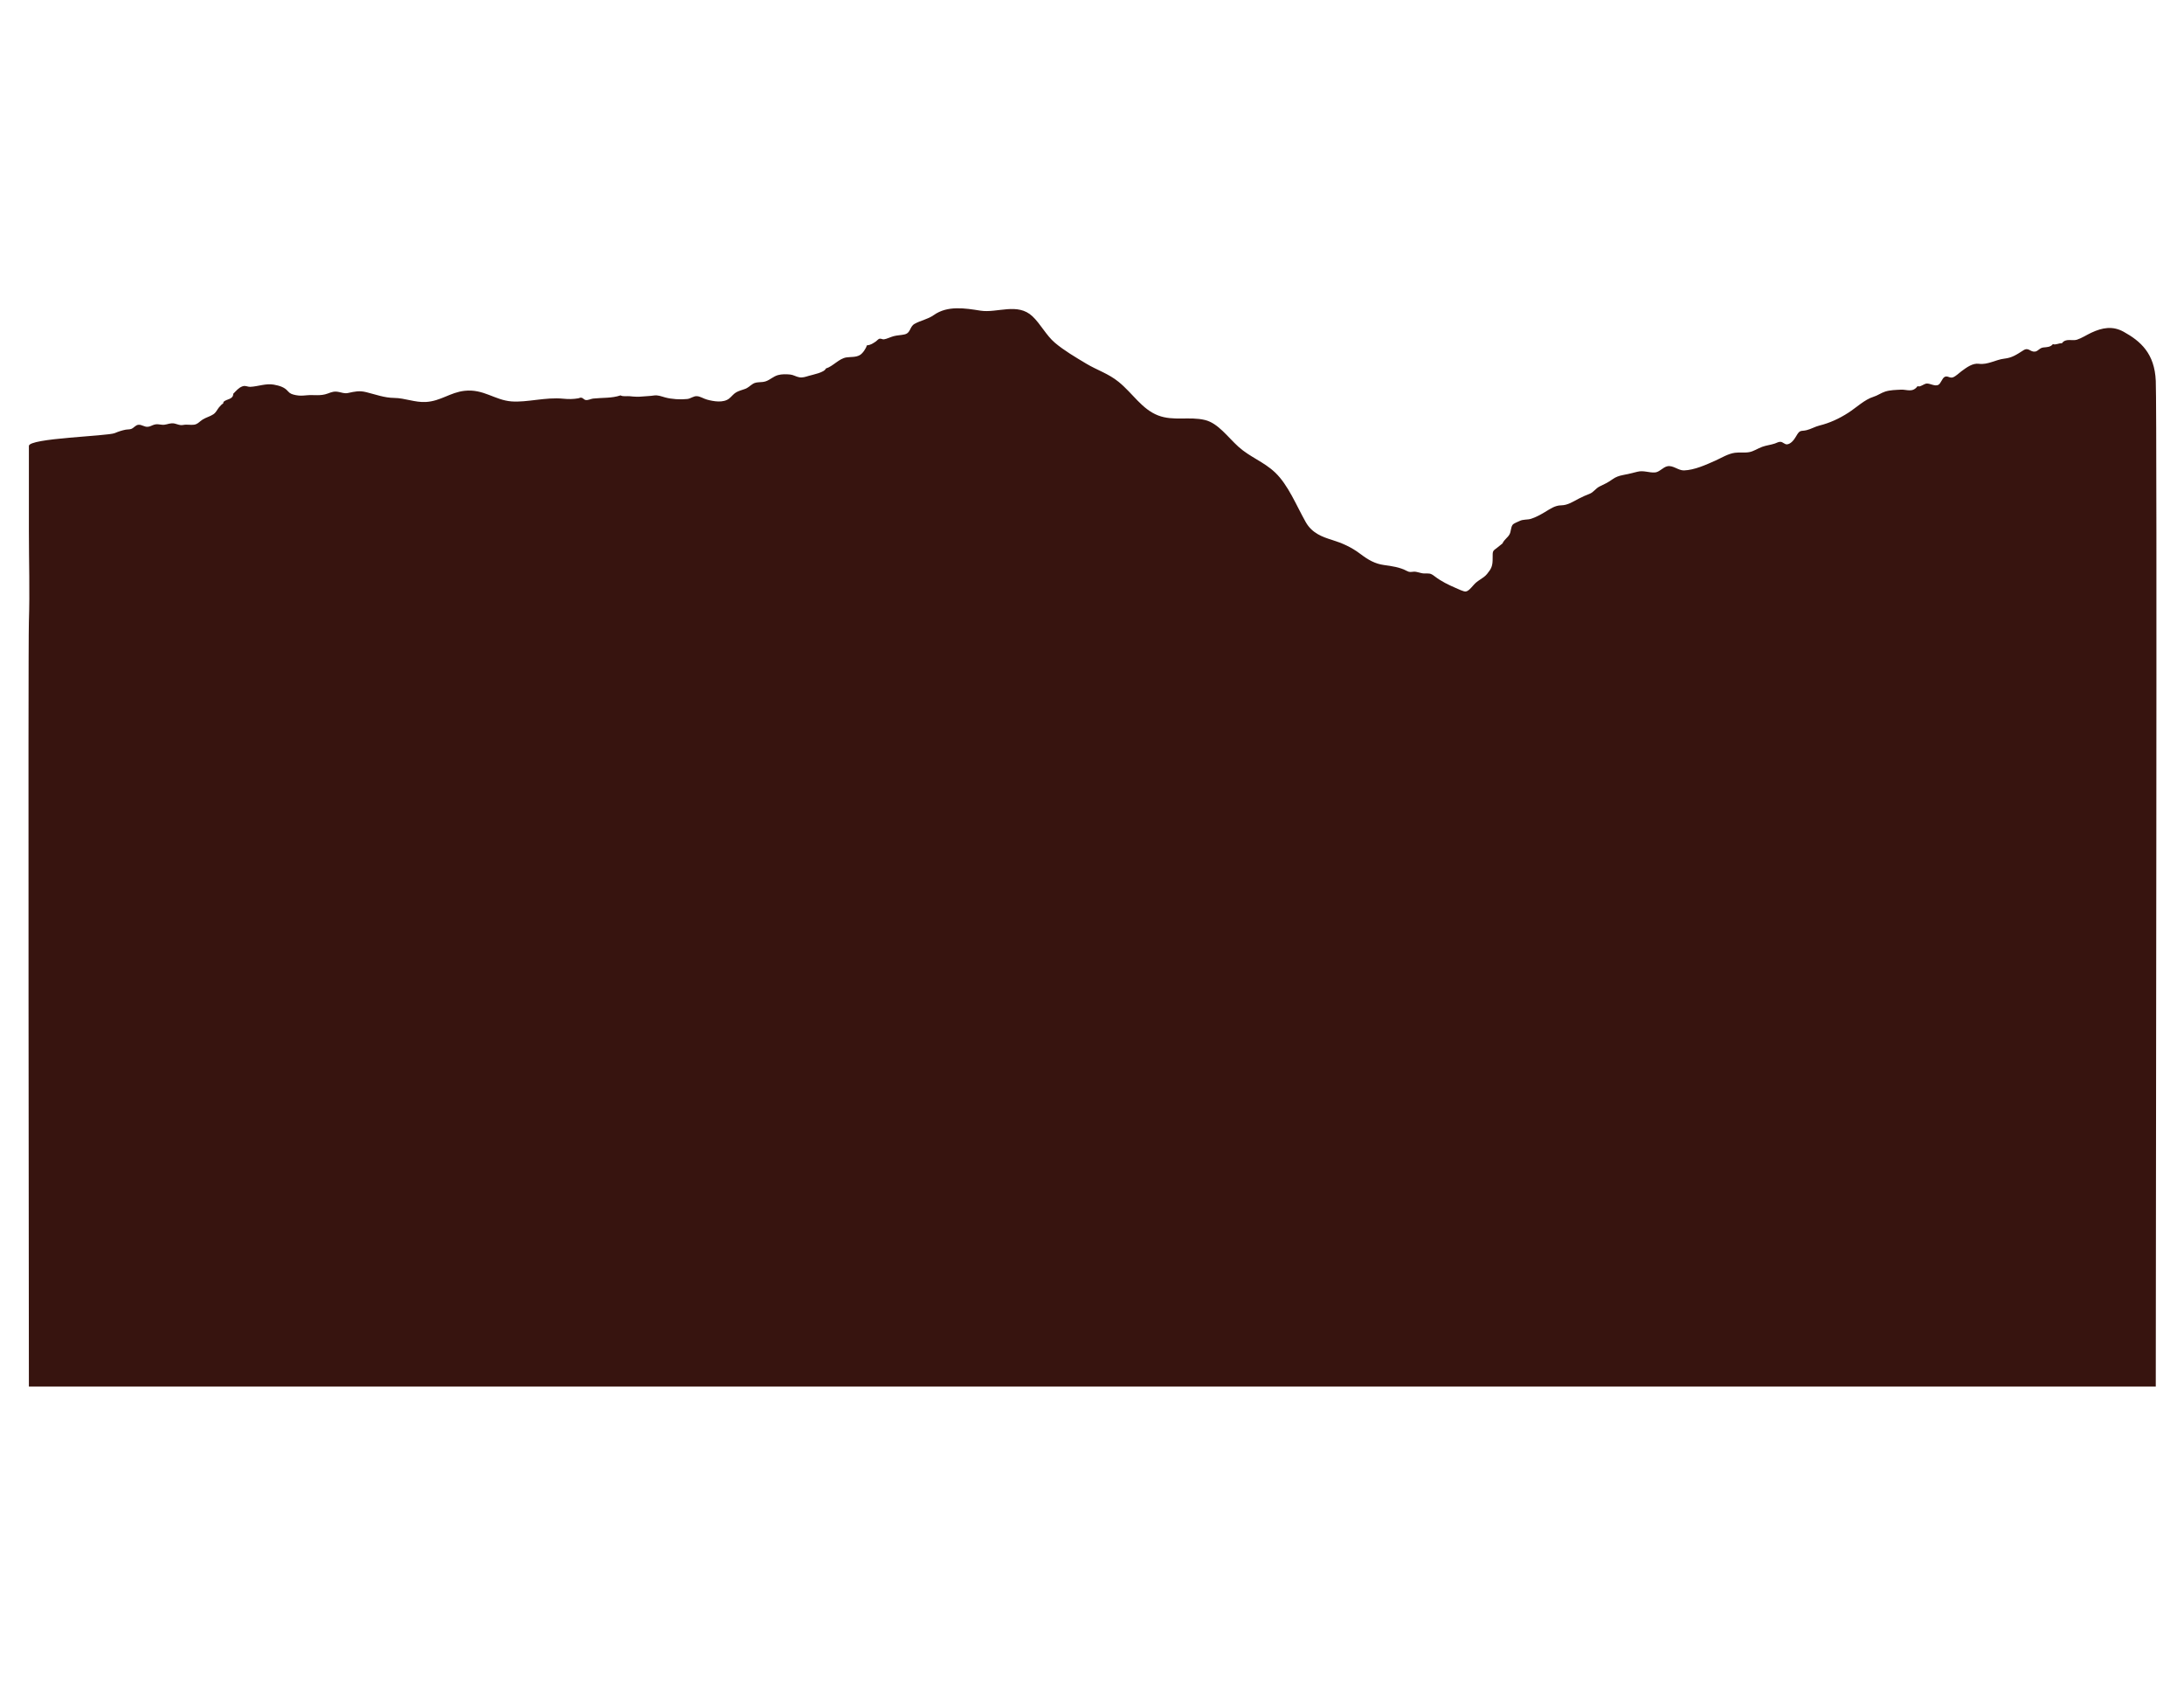
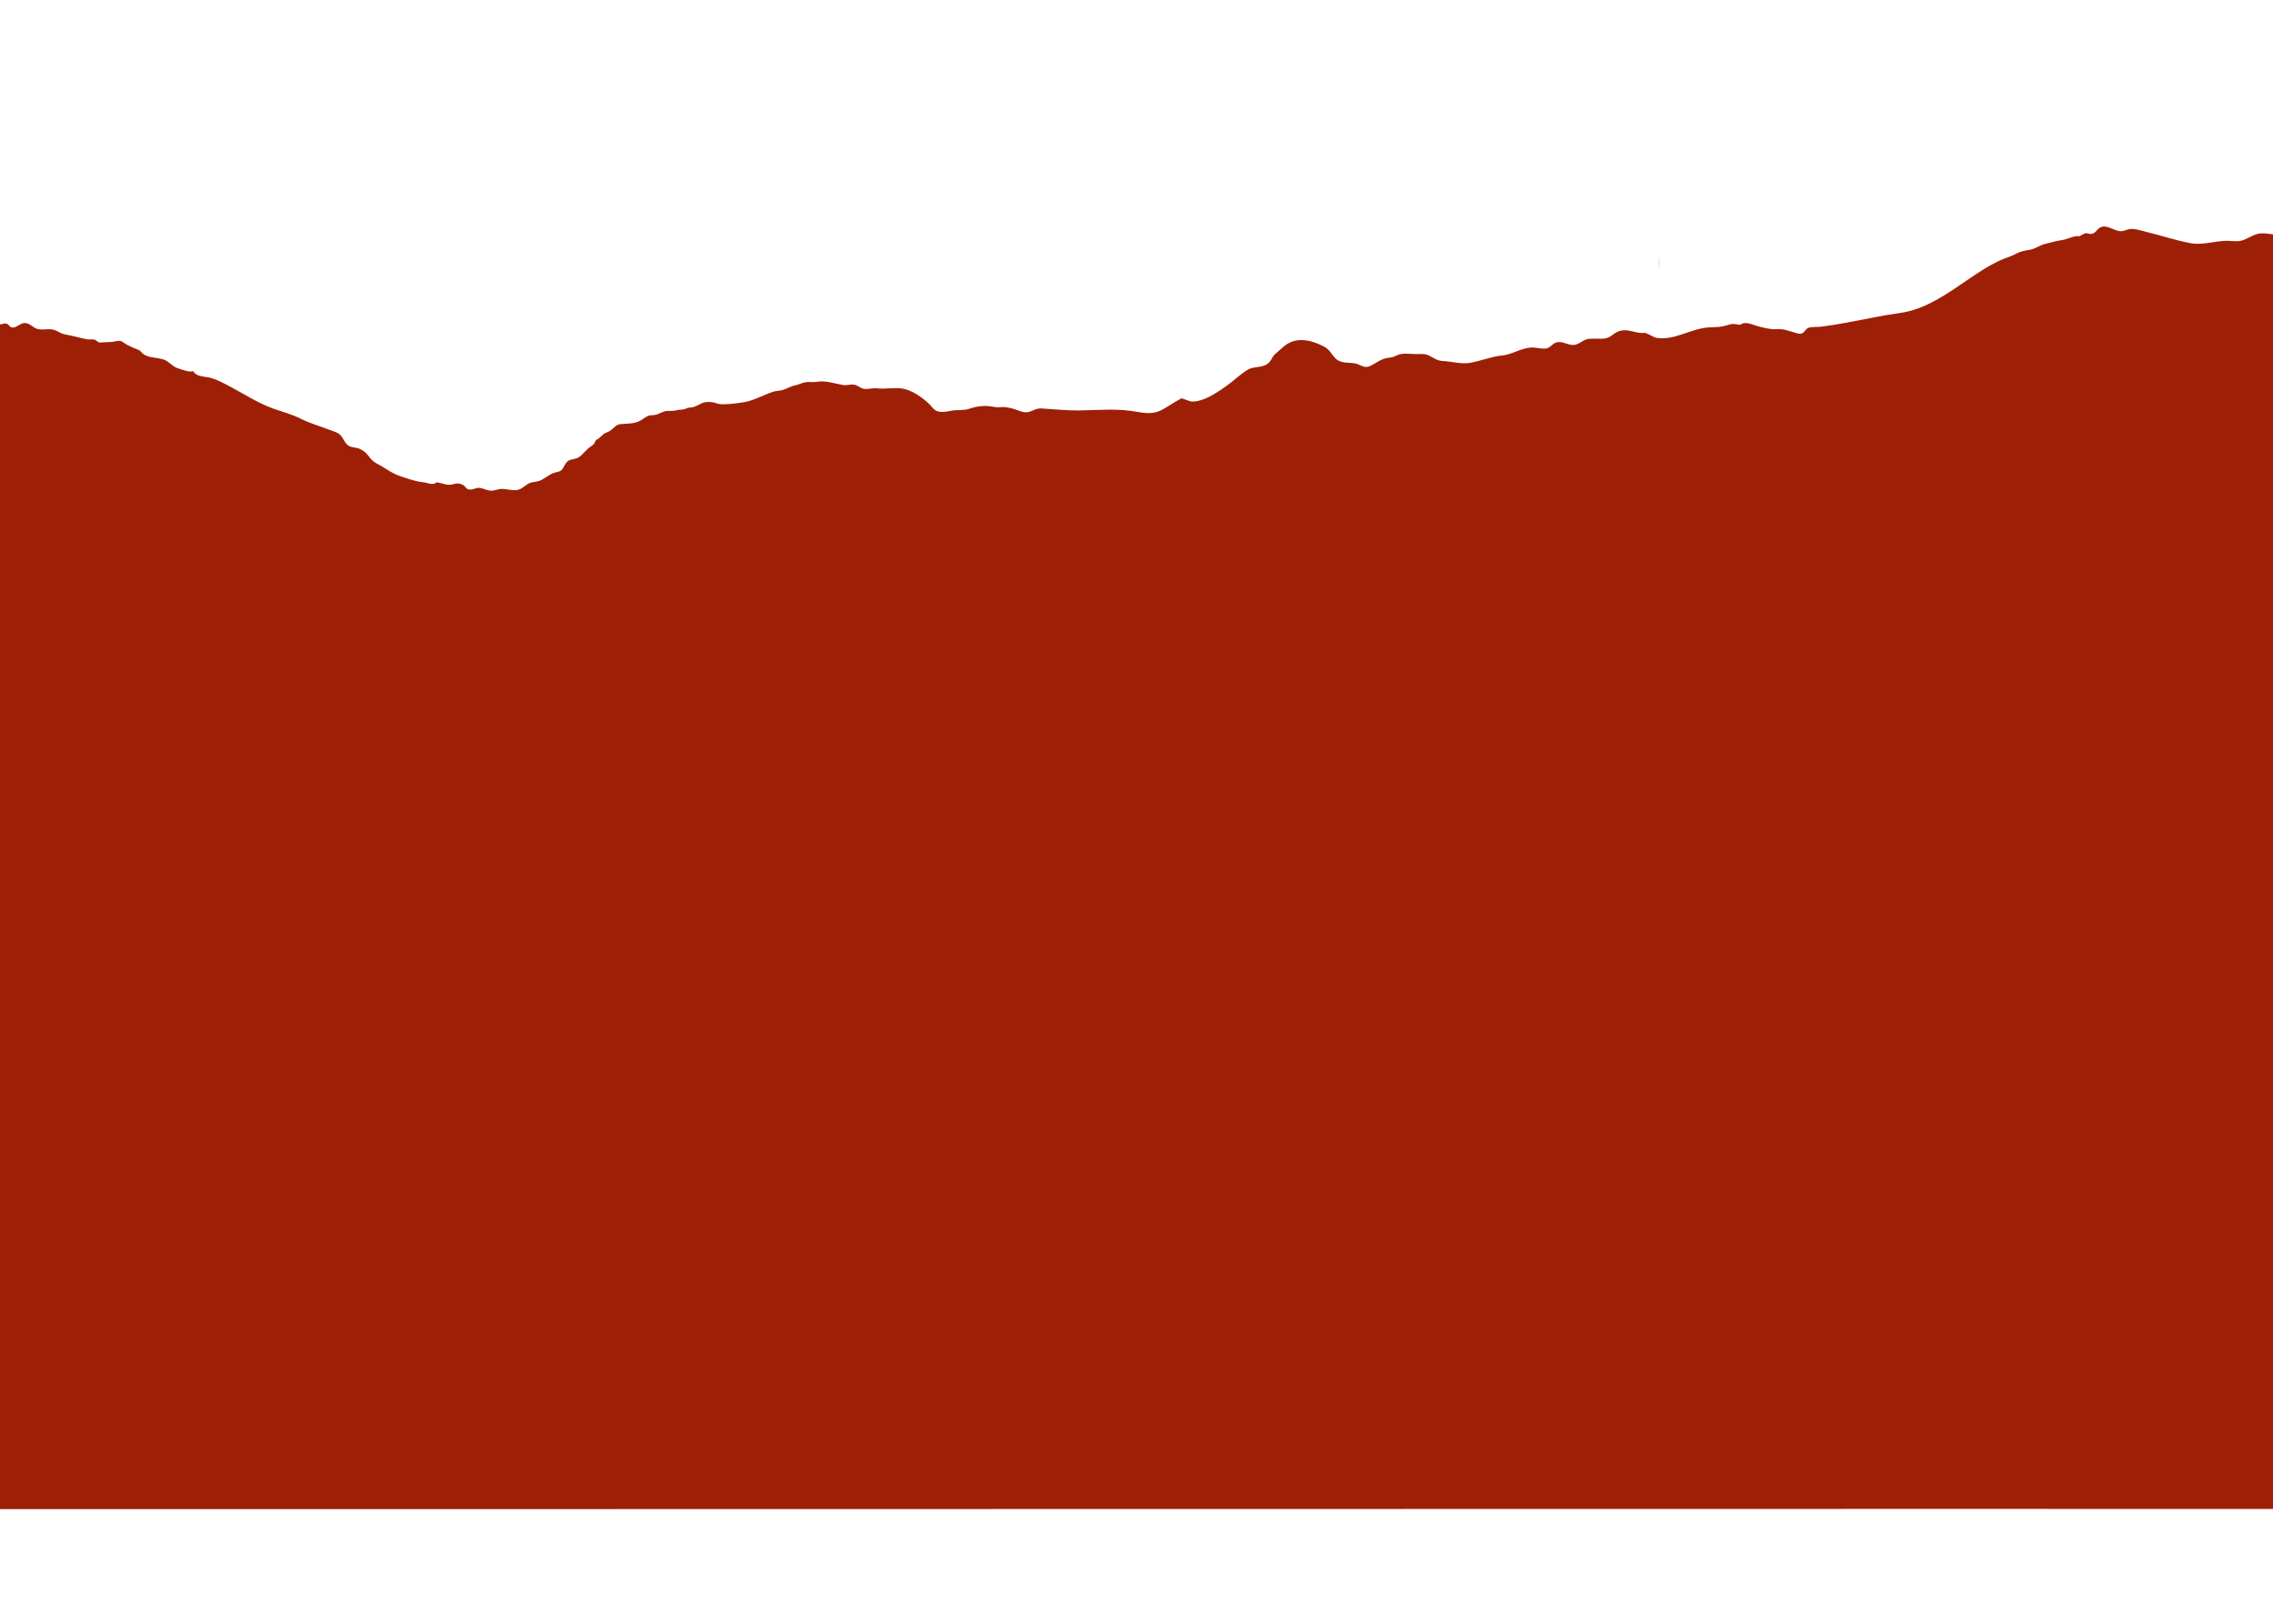
- <svg xmlns="http://www.w3.org/2000/svg" version="1.1" id="Layer_1" x="0px" y="0px" width="792px" height="612px" viewBox="0 0 792 612" enable-background="new 0 0 792 612" xml:space="preserve">
-   <path fill="#37140F" d="M538.107,209.218c-0.873,0.674-1.859,1.2-2.801,1.984c-1.164,0.971-2.539,3.209-3.835,3.281  c-0.734,0.042-2.778-0.943-3.566-1.284c-2.622-1.138-5.219-2.372-7.615-4.218c-1.682-1.294-1.99-1.011-3.834-1.049  c-1.358-0.03-2.532-0.726-3.821-0.635c-1.046,0.072-1.432,0.277-2.487-0.289c-2.506-1.345-5.441-1.747-8.271-2.136  c-3.224-0.441-5.702-1.853-8.507-3.983c-3.353-2.546-6.697-3.993-10.399-5.143c-3.396-1.054-7.169-2.396-9.437-6.394  c-3.441-6.069-6.348-13.477-11.123-18.022c-4.104-3.902-9.091-5.551-13.286-9.325c-3.936-3.539-7.366-8.552-12.159-9.716  c-5.586-1.355-11.456,0.47-16.967-1.646c-5.929-2.277-9.236-8.034-14.335-12.175c-3.729-3.026-7.769-4.231-11.703-6.583  c-4.047-2.416-8.156-4.842-11.425-7.61c-3.119-2.641-5.161-6.776-8.113-9.57c-5.395-5.106-12.819-1.108-18.863-2.063  c-5.643-0.892-11.954-1.928-16.928,1.594c-2.203,1.56-4.701,1.912-6.972,3.191c-1.874,1.057-1.306,3.315-3.688,3.839  c-1.293,0.284-2.627,0.291-3.906,0.629c-1.092,0.288-2.494,1.015-3.518,1.146c-0.53,0.068-1.102-0.343-1.576-0.239  c-0.484,0.104-0.943,0.73-1.333,0.992c-1.018,0.684-1.972,1.371-3.245,1.404c-0.324,1.062-1.479,2.915-2.58,3.548  c-1.493,0.858-3.216,0.604-4.873,0.851c-2.706,0.403-4.828,3.23-7.447,4.018c-0.515,1.455-4.71,2.221-6.171,2.656  c-1.161,0.345-2.262,0.742-3.448,0.533c-1.203-0.21-2.142-0.879-3.277-0.997c-1.438-0.148-3.121-0.19-4.524,0.214  c-1.64,0.474-2.847,1.72-4.378,2.239c-1.584,0.538-3.27,0.063-4.625,0.896c-1.206,0.741-1.732,1.503-3.125,1.947  c-0.964,0.309-2.128,0.672-2.988,1.159c-1.023,0.581-1.658,1.556-2.543,2.25c-2.121,1.662-5.631,1.039-8.046,0.377  c-1.16-0.318-2.349-1.117-3.536-1.231c-1.348-0.131-2.288,0.867-3.572,1.011c-2.498,0.276-5.617,0.089-8.043-0.562  c-1.44-0.386-2.627-0.934-4.113-0.699c-1.35,0.214-2.717,0.215-4.033,0.351c-1.605,0.167-3.088,0.093-4.655-0.088  c-1.023-0.119-2.421,0.214-3.39-0.307c-3.227,1.082-6.436,0.777-9.928,1.153c-0.878,0.095-1.865,0.703-2.777,0.511  c-0.531-0.111-0.892-0.702-1.408-0.808c-0.602-0.121-0.652,0.113-1.213,0.209c-1.85,0.318-3.57,0.325-5.425,0.141  c-6.43-0.646-13.199,1.42-18.806,0.979c-6.143-0.485-10.094-4.604-17.023-3.84c-5.162,0.569-8.654,3.741-14,4.045  c-3.979,0.225-7.607-1.431-11.514-1.471c-3.587-0.037-6.645-1.234-10.117-2.087c-2.533-0.622-4.032-0.25-6.615,0.303  c-1.211,0.258-2.204-0.142-3.376-0.378c-1.603-0.319-2.45-0.001-3.978,0.571c-2.679,1.001-4.927,0.385-7.613,0.634  c-1.379,0.127-2.475,0.242-3.912-0.045c-1.354-0.271-2.127-0.503-2.902-1.417c-1.266-1.493-3.045-2.009-5.123-2.396  c-2.823-0.524-5.738,0.663-8.44,0.786c-1.22,0.056-1.743-0.586-2.933-0.169c-1.393,0.486-2.291,1.648-3.337,2.693  c-0.022,2.105-2.33,1.823-3.496,2.901c-0.12,0.11-0.058,0.484-0.179,0.606c-0.152,0.15-0.467,0.315-0.607,0.47  c-0.28,0.312-0.585,0.581-0.861,0.917c-0.748,0.912-1.06,1.878-2.094,2.562c-1.178,0.78-2.669,1.134-3.874,1.896  c-1.073,0.678-1.765,1.667-3.056,1.86c-1.296,0.195-2.644-0.175-3.973,0.096c-1.599,0.325-2.586-0.713-4.223-0.597  c-1.316,0.094-2.175,0.694-3.616,0.505c-0.987-0.13-1.767-0.297-2.72-0.006c-0.874,0.269-1.42,0.699-2.316,0.768  c-1.222,0.093-2.217-0.85-3.372-0.737c-1.079,0.105-1.653,1.16-2.61,1.507c-0.637,0.23-1.449,0.154-2.135,0.294  c-1.312,0.266-2.596,0.69-3.827,1.219c-2.612,1.121-31.153,1.812-31.153,4.656c0,12.546,0,18.046,0,30.998  c0,11.02,0.365,21.665,0,32.73c-0.328,9.925,0,261.461,0,277.317c105.473,0,727.473,0,771.29,0c0-55.356,0.538-351.151,0-364.609  c-0.401-10.021-5.579-14.471-11.654-17.834c-3.997-2.212-7.748-1.51-11.715,0.341c-1.701,0.794-3.481,1.98-5.209,2.532  c-1.735,0.554-4.06-0.66-5.462,1.297c-1.104-0.105-2.263,0.717-3.256,0.302c-0.881,1.115-2.207,1.096-3.416,1.213  c-1.464,0.144-1.912,1.361-3.075,1.502c-1.781,0.217-2.313-1.686-4.209-0.476c-2.572,1.644-4.132,2.717-6.897,3.032  c-3.149,0.357-5.987,2.295-9.234,1.868c-2.277-0.3-4.383,1.259-6.331,2.693c-0.964,0.71-1.99,1.778-3.043,2.197  c-1.173,0.466-1.892-0.633-2.97-0.178c-1.056,0.443-1.412,2.524-2.487,2.975c-1.205,0.504-2.759-0.526-4.037-0.534  c-0.989-0.006-2.714,1.581-3.342,0.896c-1.841,2.558-3.896,1.215-6.096,1.335c-1.902,0.104-3.812,0.107-5.68,0.689  c-1.475,0.461-2.783,1.454-4.307,1.915c-3.114,0.946-6.162,3.887-9.079,5.766c-3.334,2.148-6.837,3.746-10.456,4.629  c-1.561,0.382-3.105,1.304-4.675,1.684c-2.169,0.525-2.341-0.352-3.829,2.272c-0.779,1.373-1.99,2.81-3.329,2.872  c-0.714,0.034-1.497-0.829-2.175-0.909c-0.792-0.092-1.416,0.351-2.153,0.601c-1.544,0.524-3.113,0.662-4.625,1.212  c-1.655,0.603-3.057,1.632-4.726,1.926c-1.688,0.3-3.475-0.01-5.188,0.229c-2.486,0.346-4.845,1.847-6.975,2.803  c-3.563,1.6-7.668,3.446-11.435,3.587c-2.062,0.078-3.981-1.958-6.062-1.5c-1.627,0.358-2.87,2.127-4.491,2.241  c-2.161,0.15-4.122-0.832-6.347-0.261c-1.733,0.447-3.55,0.881-5.341,1.222c-1.369,0.263-2.55,0.668-3.824,1.586  c-1.554,1.119-2.802,1.69-4.497,2.501c-1.565,0.749-2.161,2.12-3.8,2.742c-1.187,0.449-2.395,0.971-3.667,1.632  c-2.247,1.165-4.143,2.47-6.537,2.501c-2.273,0.029-3.983,1.298-6.053,2.535c-1.534,0.915-3.206,1.812-4.827,2.332  c-1.381,0.445-2.941,0.133-4.27,0.84c-0.598,0.319-2.047,0.776-2.479,1.387c-0.649,0.918-0.539,2.342-1.058,3.354  c-0.671,1.311-1.949,1.896-2.586,3.369c-0.661,0.518-1.216,0.994-1.878,1.505c-1.648,1.267-1.724,1.034-1.692,3.798  c0.034,2.916-0.47,3.843-2.032,5.768C538.909,208.546,538.521,208.898,538.107,209.218z" />
+ <svg xmlns="http://www.w3.org/2000/svg" version="1.1" id="_x31_" x="0px" y="0px" width="700px" height="500px" viewBox="0 0 700 500" enable-background="new 0 0 700 500" xml:space="preserve">
+   <g>
+     <g>
+       <path fill="#00403F" d="M511,83.5c0.038,0,0.038-5,0-5S510.962,83.5,511,83.5L511,83.5z" />
+     </g>
+   </g>
+   <path fill="#9D2006" d="M739.176,76.099c-4.859-1.098-11.786-4.058-15.199-4.536c-4.785-0.672-9.709-0.152-14.52,0.35  c-2.262,0.236-4.578,0.679-6.844,0.555c-2.113-0.117-4.236-0.701-6.365-0.604c-2.332,0.109-4.318,2.083-6.668,2.369  c-1.354,0.164-2.93-0.136-4.275-0.077c-3.631,0.157-7.215,1.394-10.766,0.71c-4.67-0.9-9.156-2.389-13.771-3.52  c-1.404-0.344-3.092-0.932-4.549-0.846c-1.115,0.066-1.816,0.633-2.947,0.69c-2.047,0.103-4.209-2.093-6.277-1.245  c-1.355,0.554-1.434,1.865-2.965,2.093c-0.576,0.087-1.158-0.292-1.65-0.22c-0.658,0.094-1.49,0.676-2.061,0.973  c-1.184-0.455-3.707,0.934-5.191,1.117c-1.857,0.229-3.465,0.787-5.244,1.182c-1.598,0.354-2.967,1.463-4.535,1.771  c-1.9,0.375-2.832,0.397-4.641,1.371c-1.363,0.734-2.846,1.117-4.254,1.732c-3.578,1.562-6.912,3.752-10.184,5.989  c-6.668,4.558-13.336,9.354-21.229,10.444c-5.434,0.752-10.822,1.936-16.229,2.928c-2.713,0.497-5.434,0.957-8.164,1.291  c-1.094,0.133-2.795-0.076-3.807,0.372c-0.832,0.369-1.041,1.259-1.861,1.647c-0.77,0.363-1.896-0.124-2.645-0.332  c-2.131-0.594-3.188-1.096-5.301-0.936c-1.746,0.133-3.812-0.445-5.621-0.895c-1.529-0.379-3.914-1.746-5.465-0.451  c-0.002,0.001-1.957-0.299-2.201-0.279c-1.012,0.084-1.994,0.484-2.984,0.707c-1.689,0.38-3.268,0.244-4.947,0.396  c-5.262,0.479-10.139,3.977-15.467,3.216c-1.285-0.183-2.332-1.167-3.57-1.466c0.004-0.09,0.047-0.143,0.127-0.158  c-3.139,0.617-5.549-1.701-8.803-0.258c-1.01,0.447-1.807,1.336-2.812,1.748c-1.52,0.624-3.25,0.274-4.822,0.363  c-1.279,0.073-1.414-0.082-2.617,0.51c-0.963,0.472-1.922,1.266-2.996,1.396c-1.645,0.198-3.166-0.9-4.783-0.873  c-1.711,0.029-2.119,1.326-3.482,1.854c-1.15,0.446-3.131-0.111-4.328-0.16c-3.498-0.145-6.342,2.135-9.699,2.455  c-3.439,0.33-6.496,1.697-9.912,2.266c-2.721,0.449-5.438-0.419-8.129-0.557c-1.926-0.1-2.674-0.781-4.242-1.591  c-1.4-0.724-2.389-0.593-3.854-0.554c-1.73,0.047-3.795-0.391-5.51,0.114c-0.943,0.276-1.336,0.693-2.35,0.882  c-1.039,0.193-1.605,0.151-2.523,0.5c-1.332,0.507-2.547,1.376-3.785,2.033c-2.24,1.188-3.244-0.457-5.303-0.723  c-1.963-0.255-4.172,0.078-5.701-1.514c-1.33-1.383-1.719-2.648-3.527-3.613c-3.594-1.912-8.34-3.16-11.965-0.34  c-1.01,0.786-1.891,1.67-2.871,2.475c-1.115,0.92-1.115,1.71-1.99,2.68c-1.766,1.952-4.484,1.108-6.529,2.254  c-2.227,1.249-4.412,3.469-6.582,4.989c-2.324,1.631-4.736,3.326-7.369,4.252c-1.115,0.393-2.279,0.68-3.447,0.634  c-0.521-0.021-2.998-1.087-3.191-0.981c-6.281,3.428-6.742,5.369-13.439,4.158c-6.346-1.146-11.588-0.541-17.994-0.447  c-3.82,0.055-7.602-0.38-11.404-0.605c-1.753-0.105-2.344,0.493-3.879,1.004c-1.817,0.604-3.629-0.576-5.336-1.004  c-1.092-0.273-2.386-0.57-3.542-0.412c-1.251,0.172-1.951-0.105-3.169-0.252c-2.21-0.266-4.254-0.031-6.432,0.73  c-1.799,0.629-3.643,0.279-5.486,0.6c-1.512,0.264-3.307,0.713-4.762,0.037c-0.934-0.437-1.432-1.352-2.164-2.066  c-2.098-2.045-5.336-4.266-8.17-4.75c-2.665-0.455-5.271,0.238-7.938-0.096c-1.325-0.164-2.604,0.324-3.902,0.179  c-1.121-0.126-2.08-1.175-3.195-1.312c-1.172-0.144-2.264,0.315-3.365,0.117c-2.672-0.483-5.438-1.469-8.078-0.981  c-1.187,0.22-2.375-0.075-3.512,0.132c-1.106,0.201-2.087,0.758-3.182,0.963c-1.34,0.251-2.474,1.031-3.77,1.406  c-0.974,0.281-1.971,0.235-2.943,0.549c-3.073,0.991-5.823,2.695-9.034,3.224c-2.184,0.358-4.624,0.661-6.811,0.641  c-0.931-0.008-1.519-0.32-2.413-0.538c-1.049-0.254-2.508-0.294-3.541,0.141c-1.343,0.566-2.18,1.281-3.668,1.396  c-0.925,0.071-0.833,0.097-1.631,0.413c-0.637,0.252-1.188,0.207-1.799,0.275c-0.48,0.054-1.014,0.215-1.521,0.287  c-0.883,0.128-1.912-0.045-2.763,0.141c-1.407,0.308-2.412,1.229-3.943,1.229c-1.708,0-2.273,0.797-3.725,1.64  c-1.966,1.145-4.036,0.887-6.109,1.126c-0.84,0.097-1.208,0.278-1.874,0.885c-1.043,0.948-1.438,1.312-2.717,1.792  c-1.102,0.414-1.799,1.725-2.988,2.199c-0.576,0.912-0.437,1.254-1.51,1.916c-0.836,0.516-1.326,1.066-2.048,1.788  c-0.657,0.658-1.233,1.351-2.071,1.78c-0.904,0.461-2.15,0.374-3.027,0.996c-0.967,0.686-1.221,1.976-1.979,2.764  c-0.572,0.594-1.68,0.65-2.406,0.905c-1.645,0.577-2.982,1.984-4.631,2.506c-1.222,0.388-2.266,0.182-3.42,0.933  c-1.445,0.939-2.199,1.873-3.975,1.883c-1.471,0.01-2.893-0.496-4.375-0.377c-0.939,0.076-1.875,0.558-2.934,0.523  c-1.301-0.042-2.404-0.789-3.658-0.873c-1.164-0.078-2.503,0.942-3.57,0.365c-0.543-0.295-0.781-0.906-1.279-1.189  c-0.621-0.354-1.421-0.613-2.135-0.502c-1.156,0.182-1.658,0.504-2.889,0.337c-0.945-0.13-2.432-0.685-3.186-0.682  c-0.018-0.016-0.035-0.031-0.053-0.046c-1.128,1.086-2.765,0.138-3.998,0.016c-2.541-0.252-5.005-1.166-7.417-1.992  c-2.171-0.742-3.675-1.891-5.657-3.059c-1.244-0.733-2.271-1.053-3.342-2.396c-1.104-1.389-1.51-2.002-3.147-2.811  c-1.103-0.545-2.357-0.363-3.411-0.952c-1.213-0.679-1.639-2.194-2.571-3.259c-0.81-0.924-2.203-1.221-3.348-1.665  c-2.9-1.124-6.145-2.055-8.921-3.444c-2.754-1.381-5.619-2.108-8.53-3.146c-4.589-1.635-8.722-4.362-13.036-6.648  c-2.102-1.111-4.409-2.414-6.727-2.92c-1.54-0.335-3.892-0.211-4.822-1.93c-1.325,0.403-3.41-0.494-4.699-0.882  c-1.68-0.507-2.719-2.127-4.333-2.683c-2.329-0.803-5.169-0.343-6.933-2.261c-0.633-0.691-0.422-0.521-1.294-0.901  c-0.589-0.256-1.235-0.469-1.802-0.765c-0.572-0.298-0.943-0.432-1.453-0.706c-0.505-0.271-1.127-0.812-1.625-1.034  c-0.676-0.303-1.75,0.062-2.611,0.178c-1.173,0.158-2.283,0.078-3.566,0.212c-1.25,0.13-1.276-0.691-2.158-0.894  c-0.723-0.166-1.473,0.051-2.229-0.086c-2.199-0.398-4.303-1.078-6.518-1.449c-1.639-0.273-2.219-0.955-3.479-1.4  c-1.729-0.611-3.502,0.14-5.286-0.335c-1.358-0.362-2.272-1.822-3.964-1.825c-1.295-0.002-2.492,1.525-3.757,1.382  c-0.894-0.102-1.152-1.032-1.75-1.173c-1.022-0.238-0.982,0.146-1.944,0.215c-3.207,0.223-5.773,0.439-8.975,0.074  c-0.19-0.021-22.016-1.635-36.368-2.546v367.281c92.13,0.071,730.113-0.141,784.409-0.037V76.099z" />
</svg>
